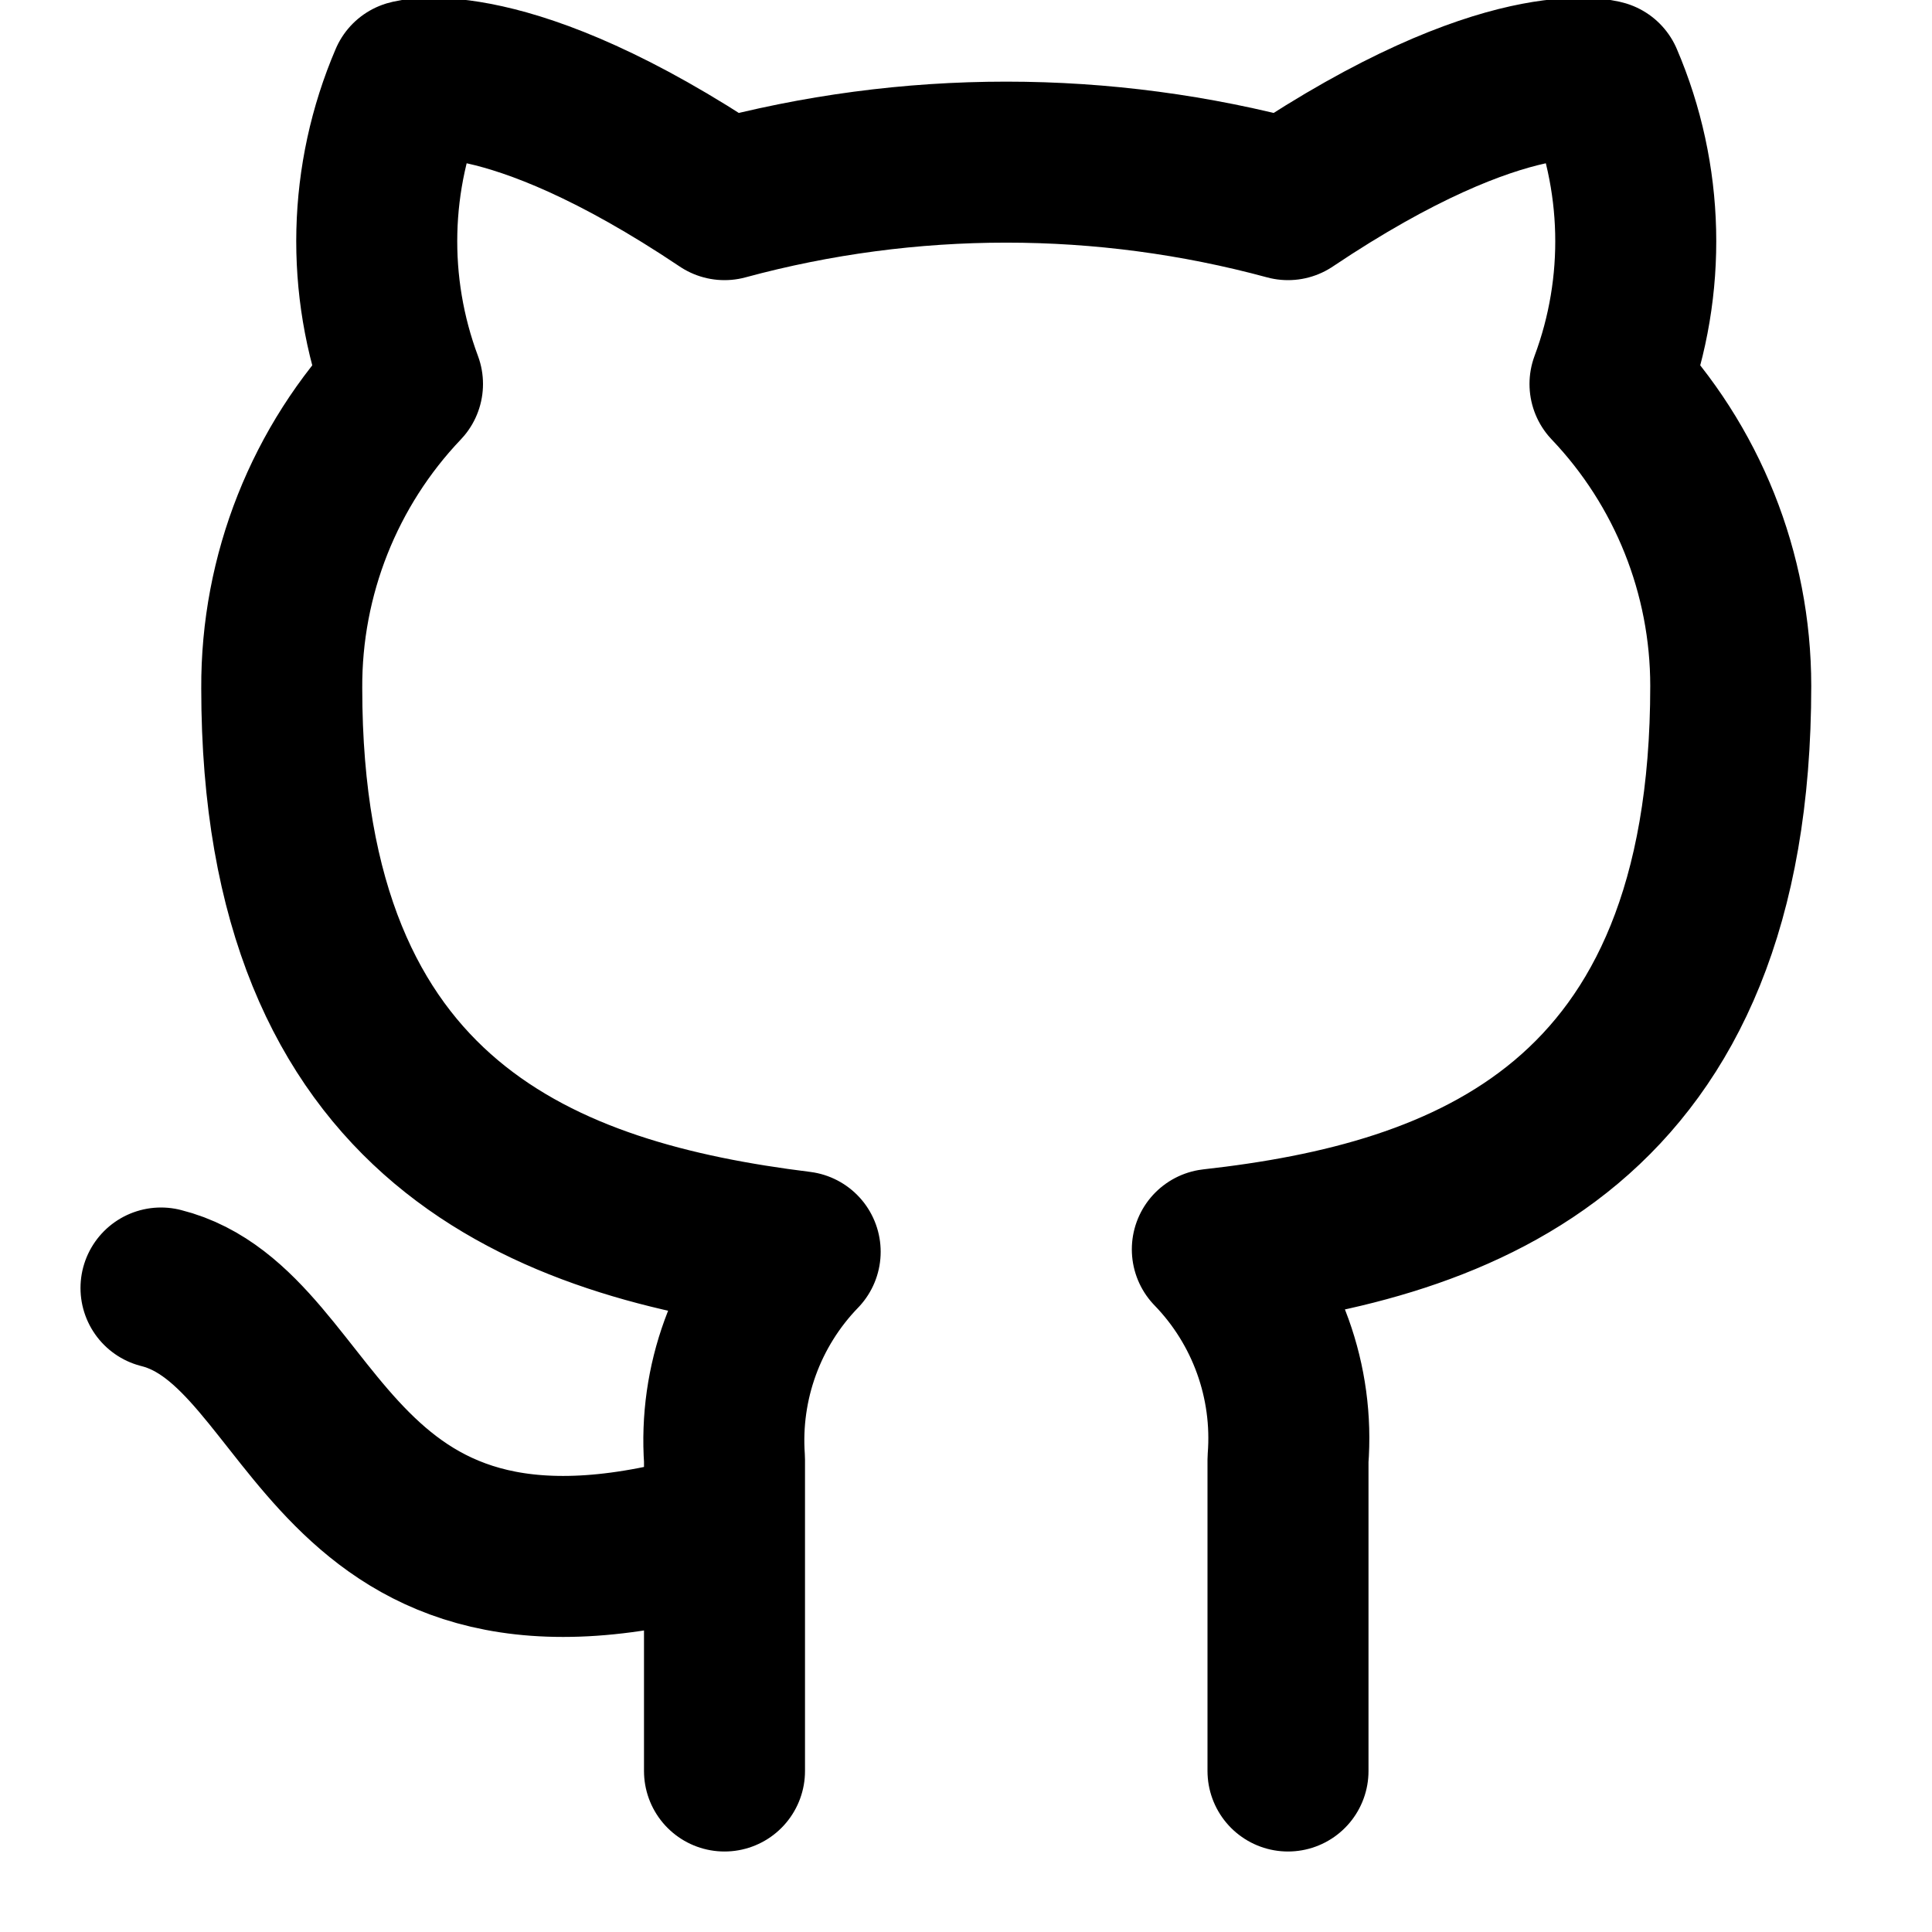
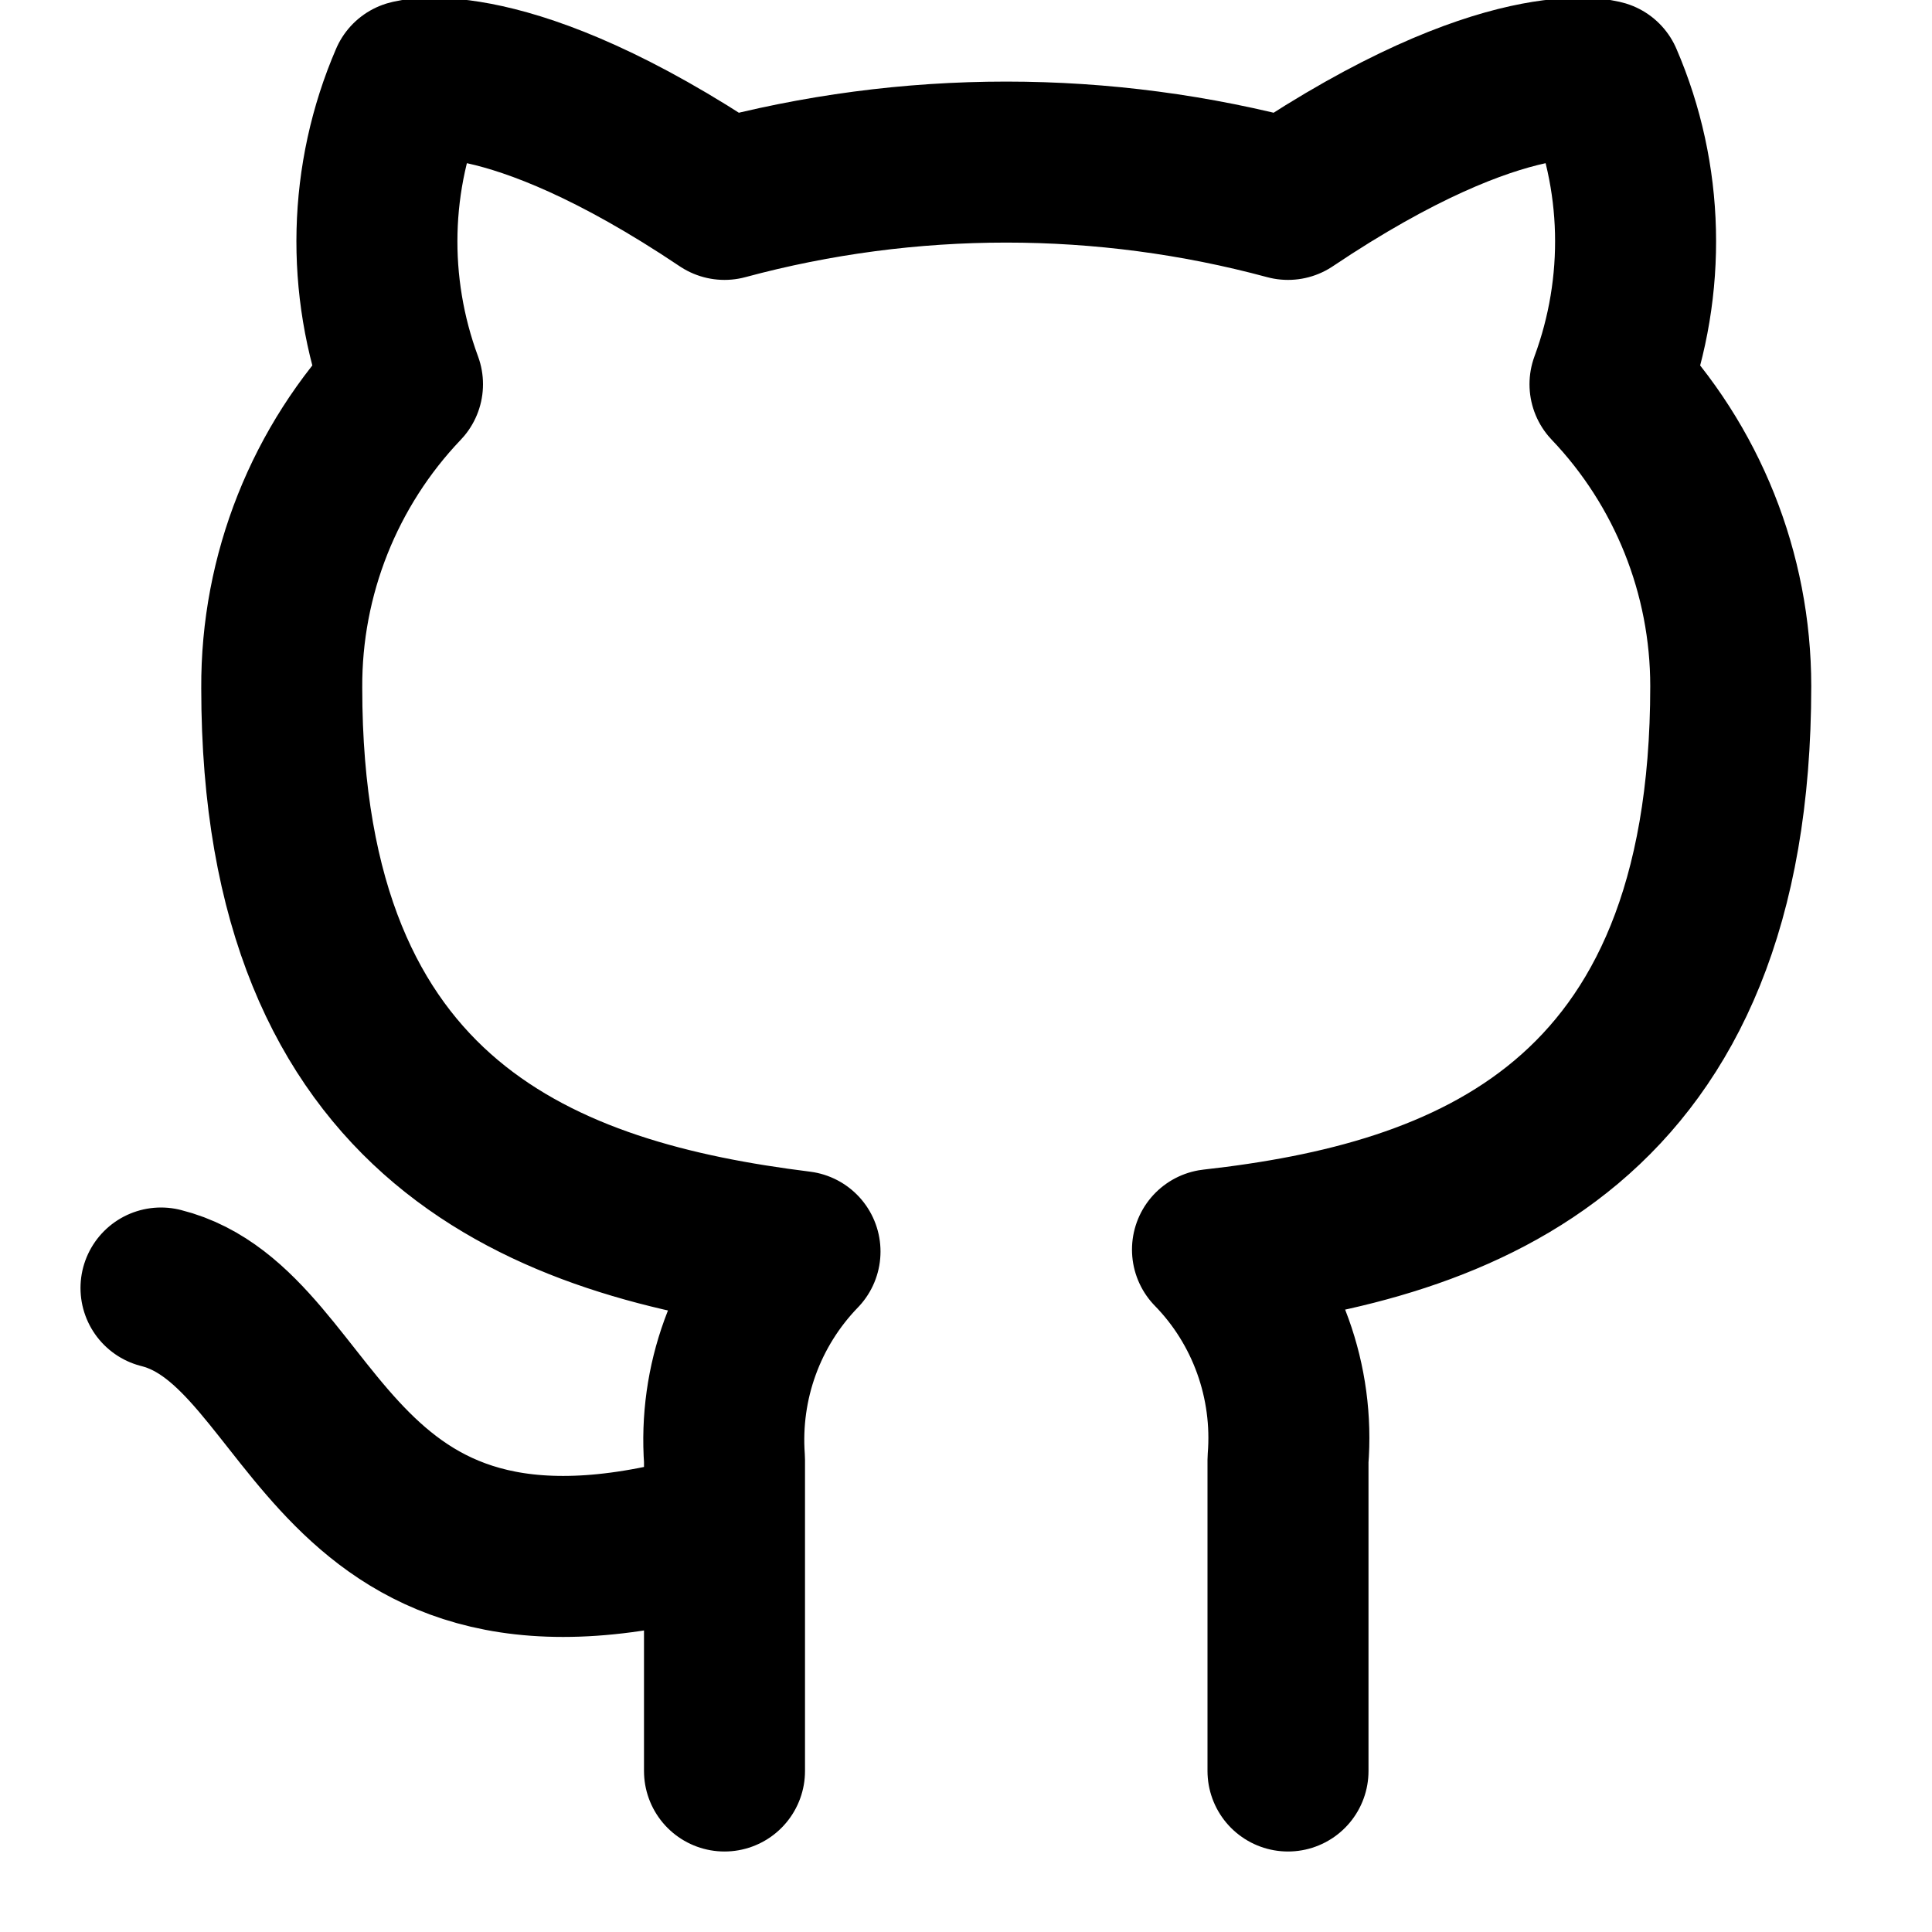
- <svg xmlns="http://www.w3.org/2000/svg" viewBox="0 0 24 24" fill="none" stroke="currentColor" stroke-width="2" stroke-linecap="round" stroke-linejoin="round" class="feather feather-github">
-   <path d="M9 19c-5 1.5-5-2.5-7-3m14 6v-3.87a3.37 3.37 0 0 0-.94-2.61c3.14-.35 6.44-1.54 6.44-7A5.44 5.44 0 0 0 20 4.77 5.07 5.07 0 0 0 19.91 1S18.73.65 16 2.48a13.38 13.38 0 0 0-7 0C6.27.65 5.09 1 5.09 1A5.07 5.07 0 0 0 5 4.77a5.44 5.44 0 0 0-1.5 3.78c0 5.42 3.3 6.61 6.44 7A3.37 3.37 0 0 0 9 18.13V22" />
+ <svg xmlns="http://www.w3.org/2000/svg" width="px" height="px" viewBox="0 0 12 12" version="1.1">
+   <g id="surface1">
+     <path style="fill:none;stroke-width:2;stroke-linecap:round;stroke-linejoin:round;stroke:rgb(0%,0%,0%);stroke-opacity:1;stroke-miterlimit:4;" d="M 9 19 C 4 20.5 4 16.5 2 16 M 16 22 L 16 18.133 C 16.078 17.164 15.734 16.211 15.062 15.523 C 18.203 15.172 21.5 13.977 21.5 8.523 C 21.5 7.125 20.961 5.781 20 4.773 C 20.453 3.547 20.422 2.195 19.906 1 C 19.906 1 18.727 0.648 16 2.477 C 13.711 1.859 11.289 1.859 9 2.477 C 6.273 0.648 5.094 1 5.094 1 C 4.578 2.195 4.547 3.547 5 4.773 C 4.031 5.789 3.492 7.141 3.5 8.547 C 3.5 13.969 6.797 15.156 9.938 15.547 C 9.273 16.234 8.93 17.172 9 18.133 L 9 22 " transform="matrix(0.5,0,0,0.5,0,0)" />
+   </g>
</svg>
